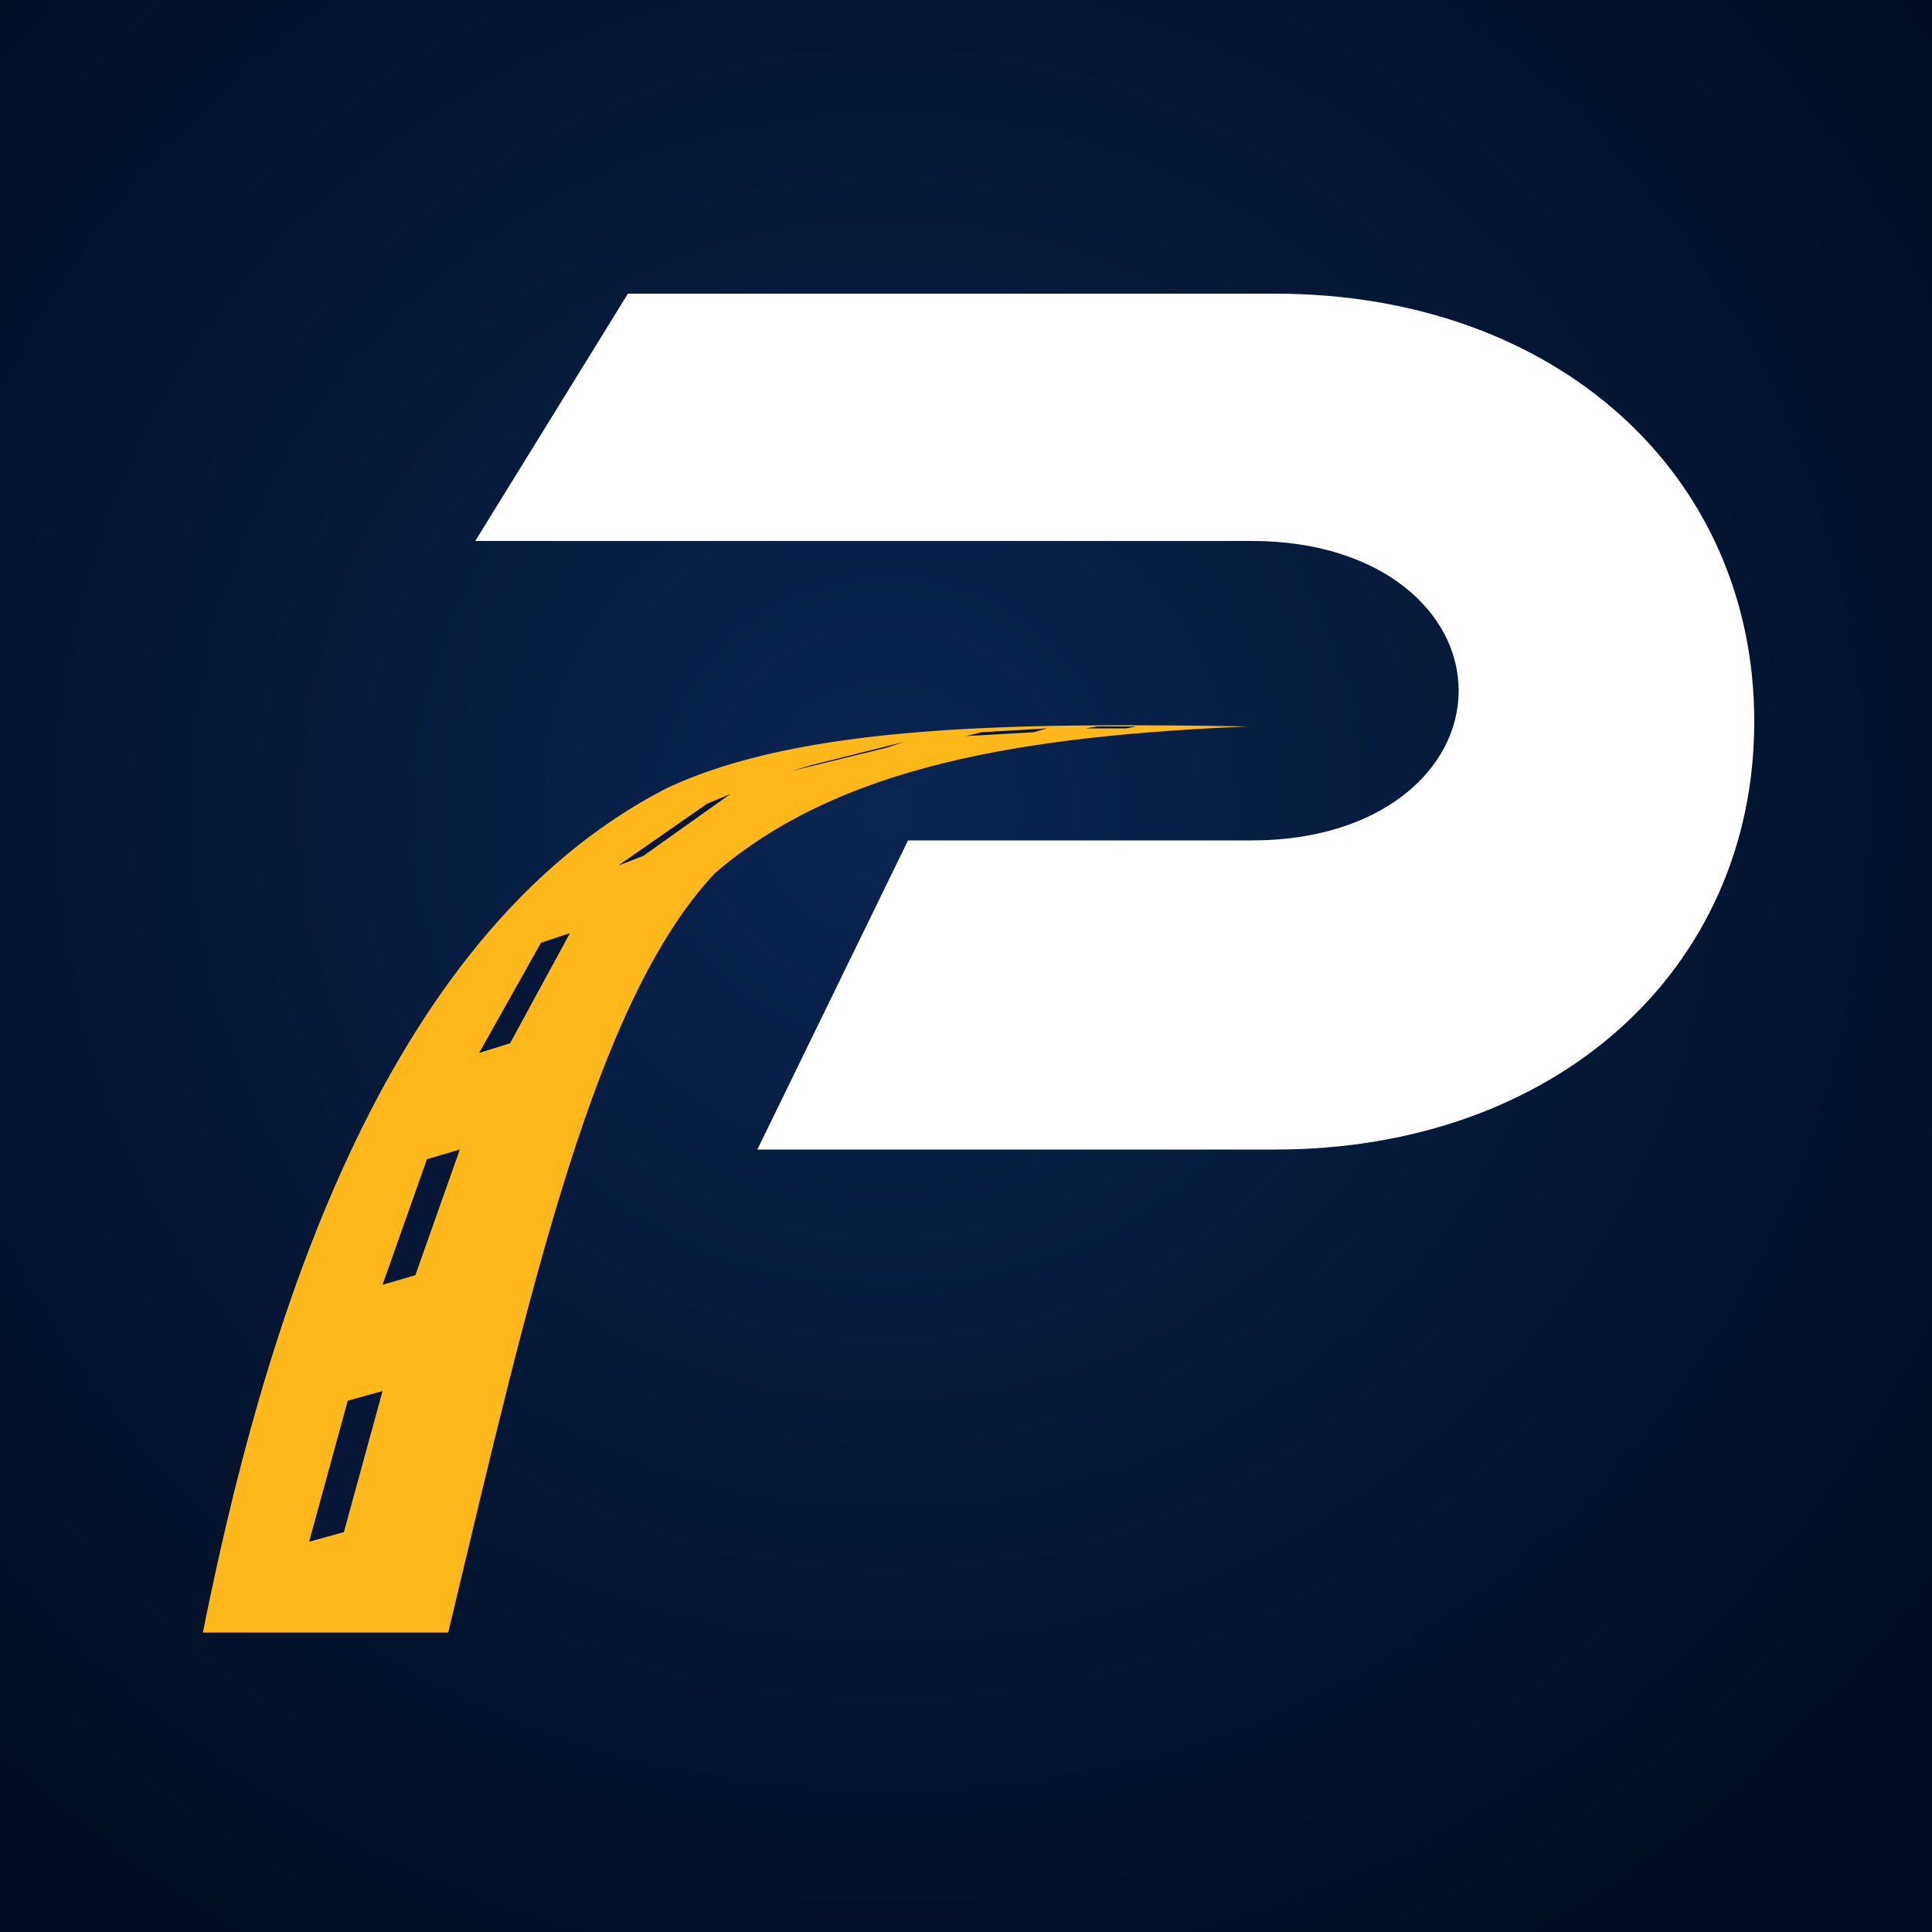
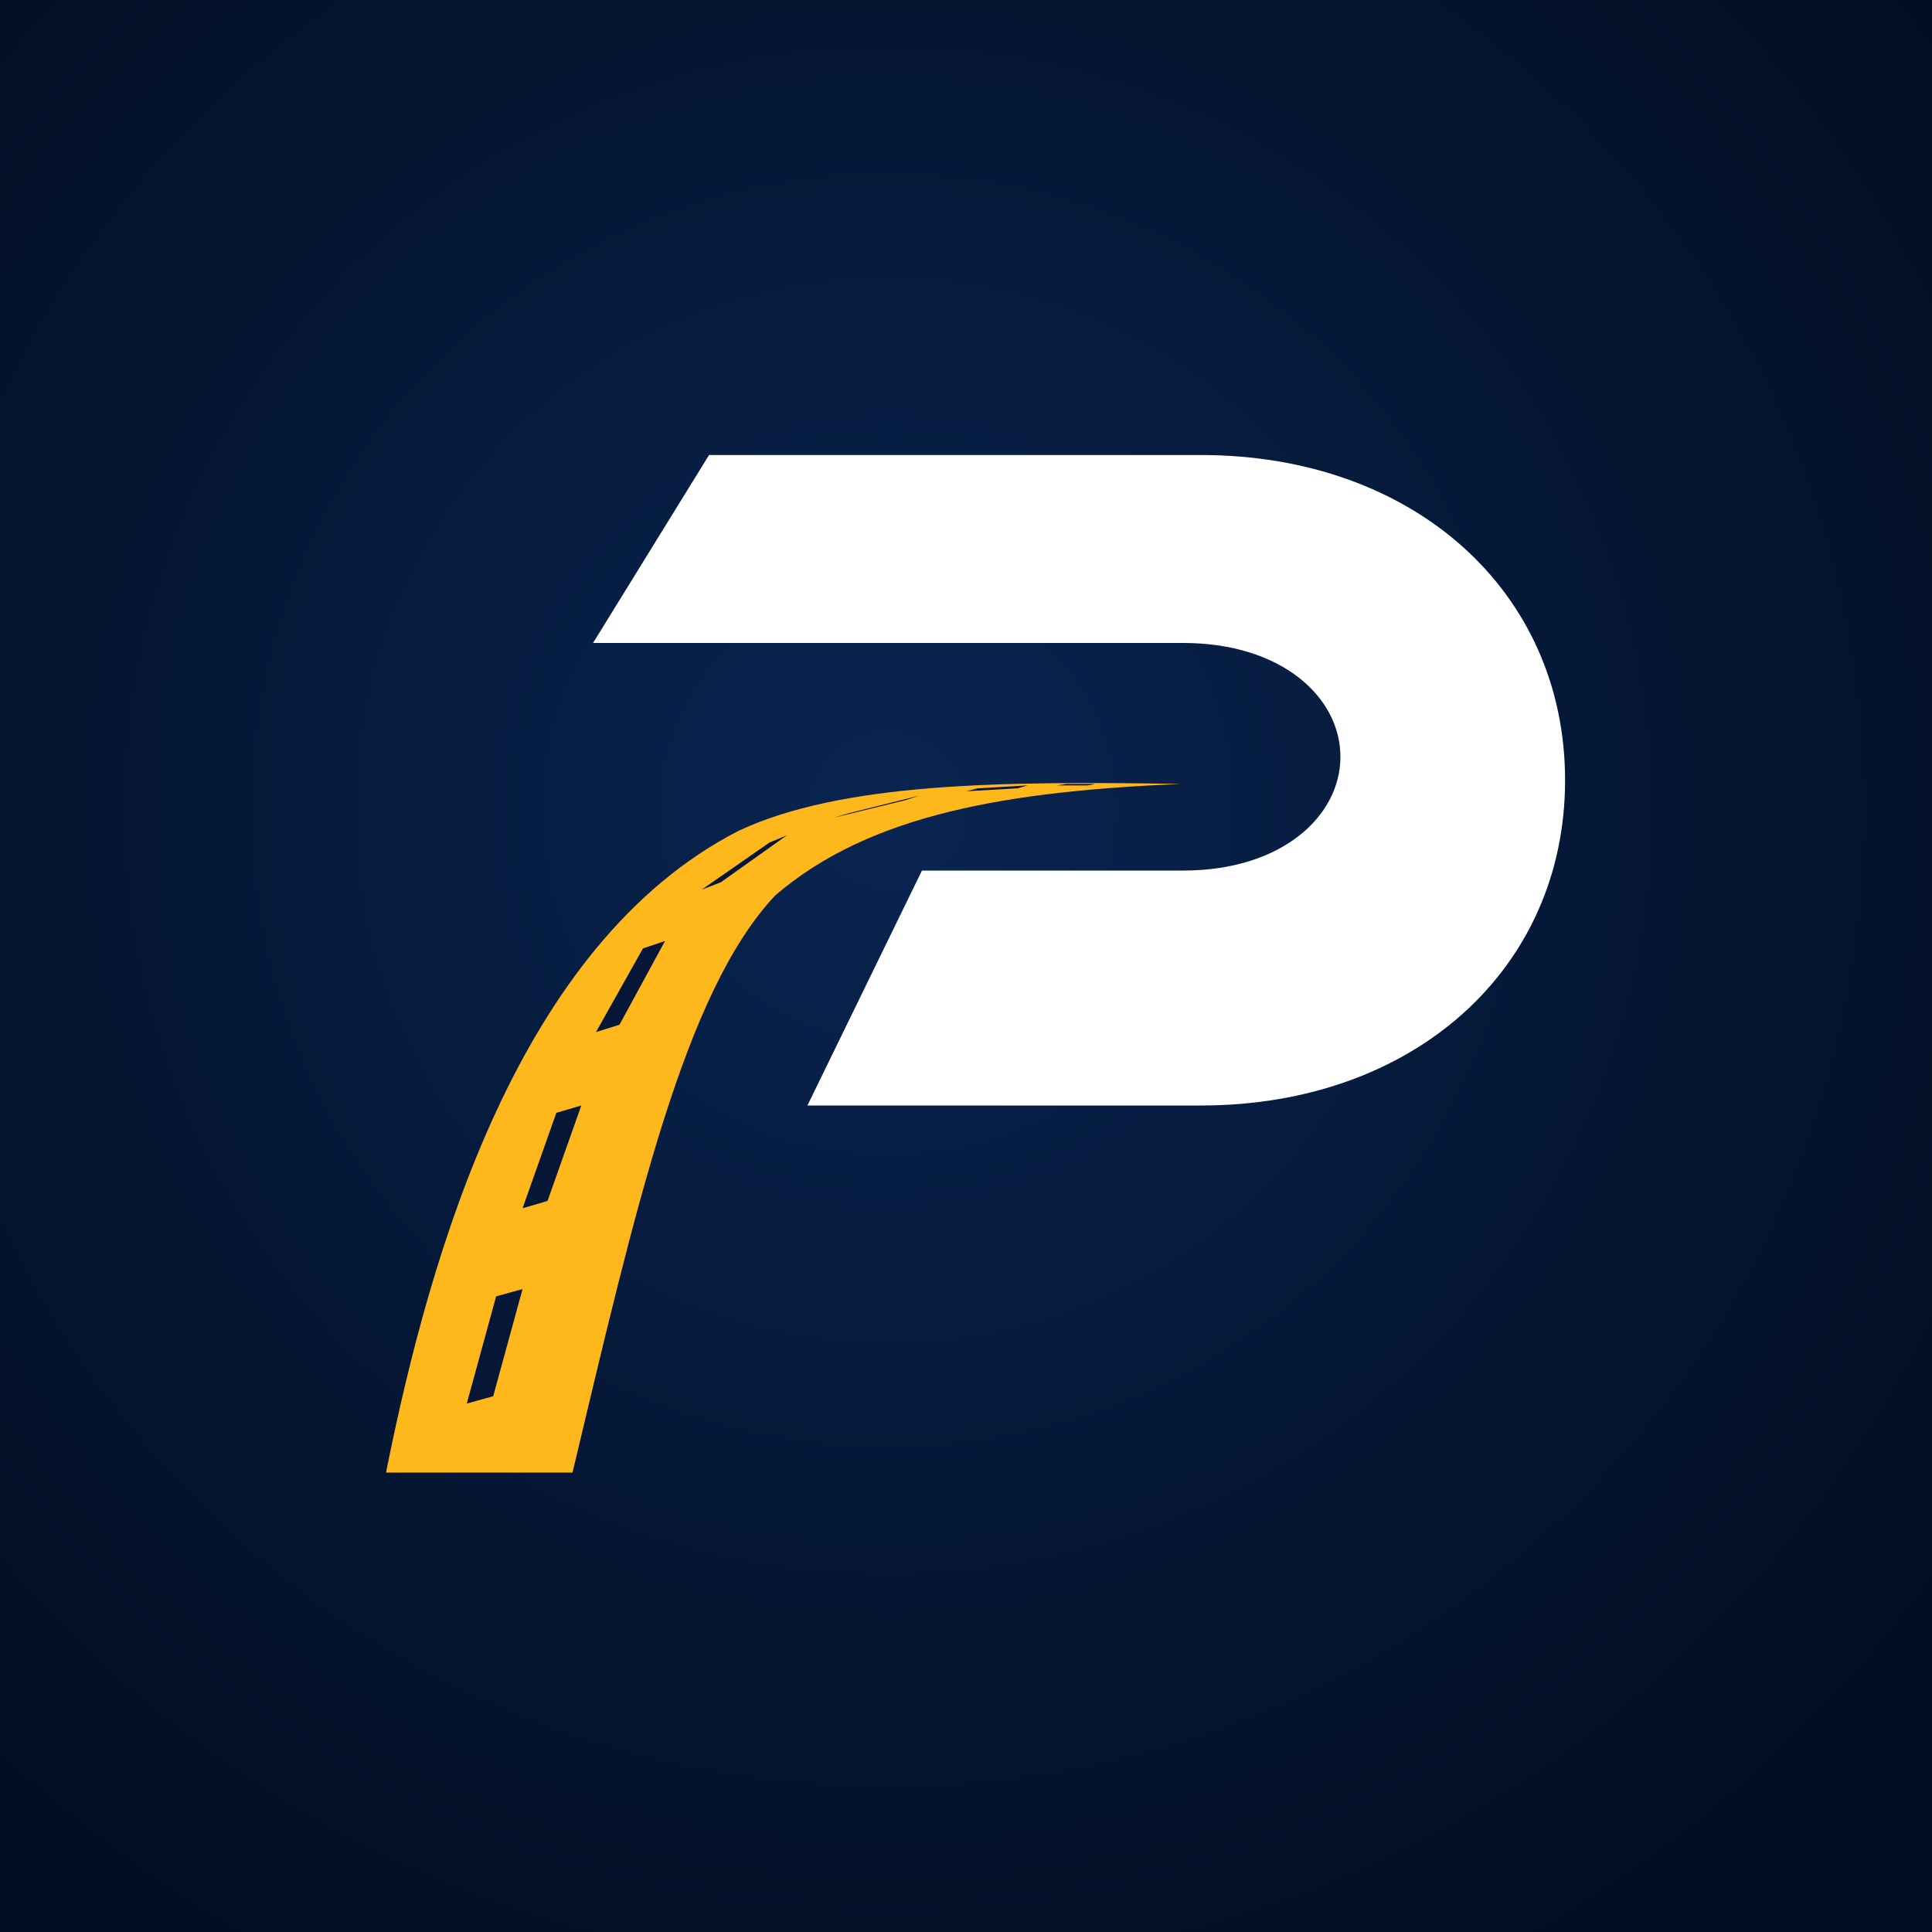
<svg xmlns="http://www.w3.org/2000/svg" viewBox="0 0 1000 1000" width="1000" height="1000">
  <defs>
    <radialGradient id="pachaBgGrad" cx="46%" cy="42%" r="68%">
      <stop offset="0%" stop-color="#0a2552" />
      <stop offset="50%" stop-color="#051838" />
      <stop offset="100%" stop-color="#030e22" />
    </radialGradient>
  </defs>
  <rect width="1000" height="1000" fill="url(#pachaBgGrad)" />
-   <path d="M 325 152            L 660 152            C 805 152, 908 245, 908 373.5            C 908 502, 805 595, 660 595            L 392 595            L 470 435            L 648 435            C 715 435, 755 398, 755 357.5            C 755 317, 715 280, 648 280            L 246 280            Z" fill="#FFFFFF" />
-   <path d="M 105 845            C 135 695, 195 485, 345 408            C 415 375, 525 374, 646 376            C 530 381, 435 396, 370 452            C 308 518, 275 665, 232 845            Z" fill="#FFB81C" />
-   <polygon points="160,798 178,793 198,720 180,725" fill="#051636" />
-   <polygon points="198,665 215,660 238,595 221,600" fill="#051636" />
-   <polygon points="248,545 264,540 295,483 280,488" fill="#051636" />
-   <polygon points="320,448 333,443 378,411 366,416" fill="#051636" />
-   <polygon points="410,399 420,396 468,384 459,387" fill="#051636" />
-   <polygon points="500,381 508,379 542,377 535,379" fill="#051636" />
-   <polygon points="562,377 568,376 588,376 583,377" fill="#051636" />
+   <g transform="translate(500, 500) scale(0.76) translate(-500, -500)">
+     <path d="M 325 152              L 660 152              C 805 152, 908 245, 908 373.5              C 908 502, 805 595, 660 595              L 392 595              L 470 435              L 648 435              C 715 435, 755 398, 755 357.5              C 755 317, 715 280, 648 280              L 246 280              Z" fill="#FFFFFF" />
+     <path d="M 105 845              C 135 695, 195 485, 345 408              C 415 375, 525 374, 646 376              C 530 381, 435 396, 370 452              C 308 518, 275 665, 232 845              Z" fill="#FFB81C" />
+     <polygon points="160,798 178,793 198,720 180,725" fill="#051636" />
+     <polygon points="198,665 215,660 238,595 221,600" fill="#051636" />
+     <polygon points="248,545 264,540 295,483 280,488" fill="#051636" />
+     <polygon points="320,448 333,443 378,411 366,416" fill="#051636" />
+     <polygon points="410,399 420,396 468,384 459,387" fill="#051636" />
+     <polygon points="500,381 508,379 542,377 535,379" fill="#051636" />
+     <polygon points="562,377 568,376 588,376 583,377" fill="#051636" />
+   </g>
</svg>
